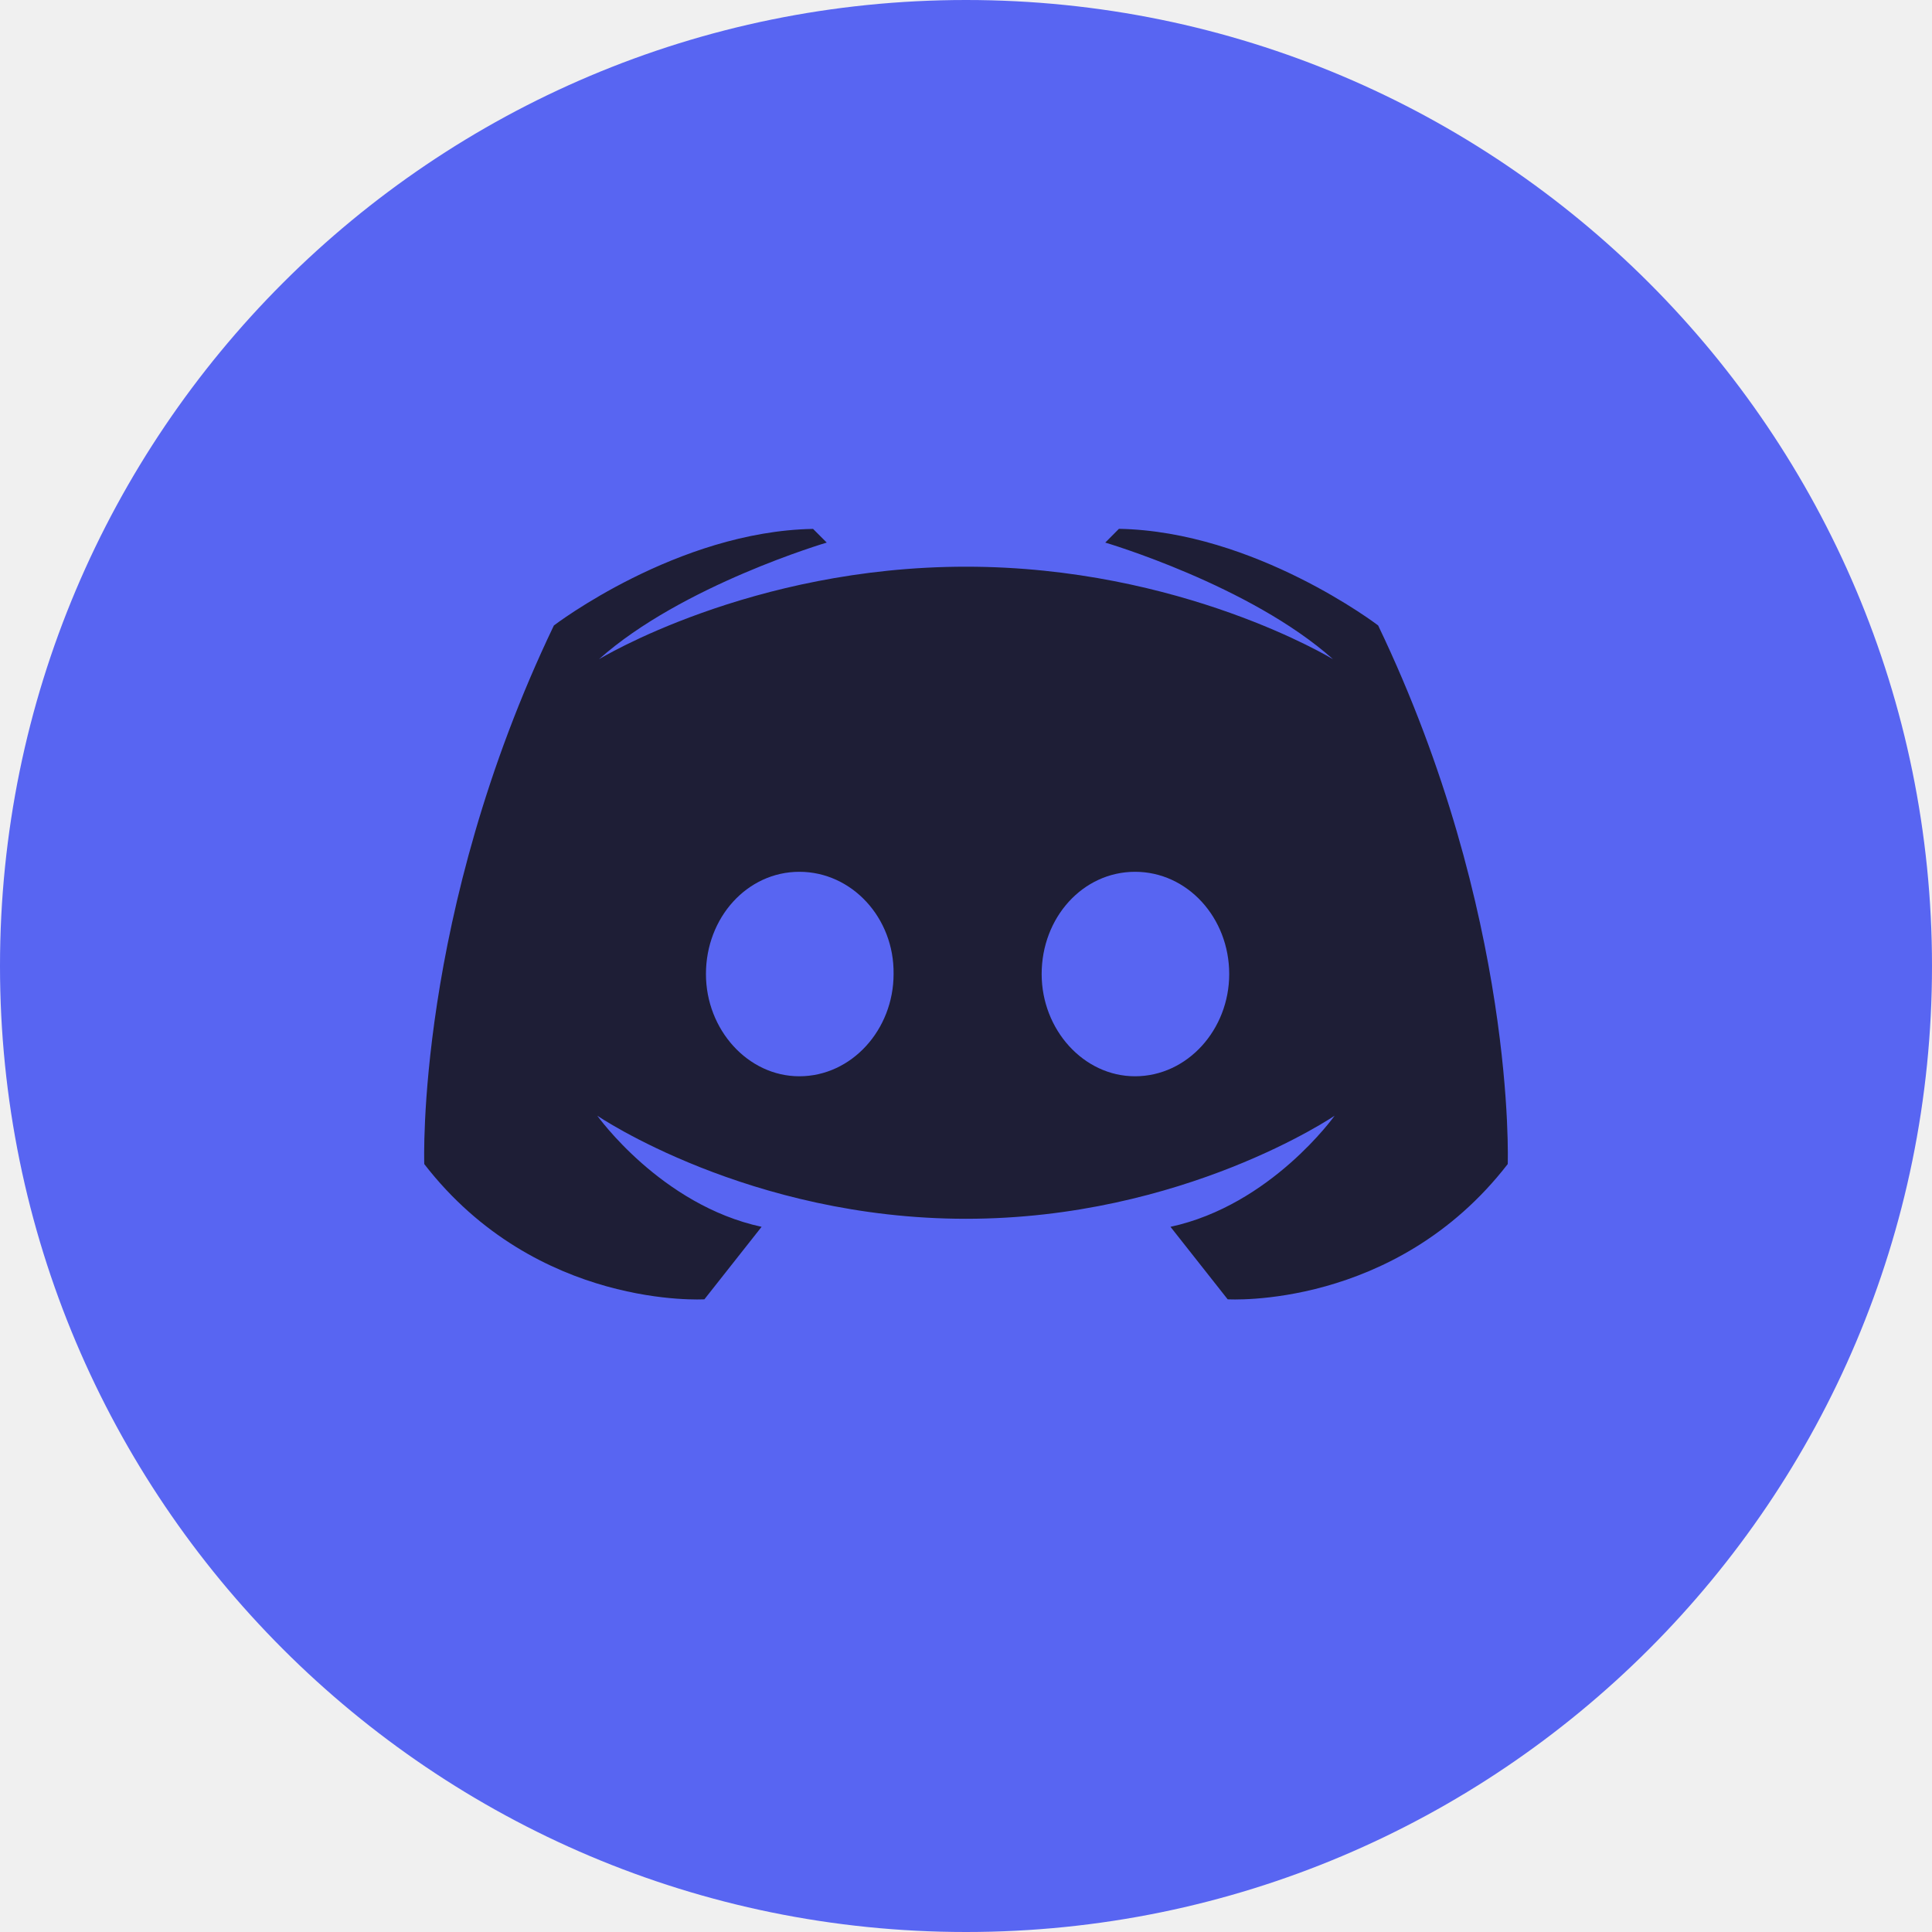
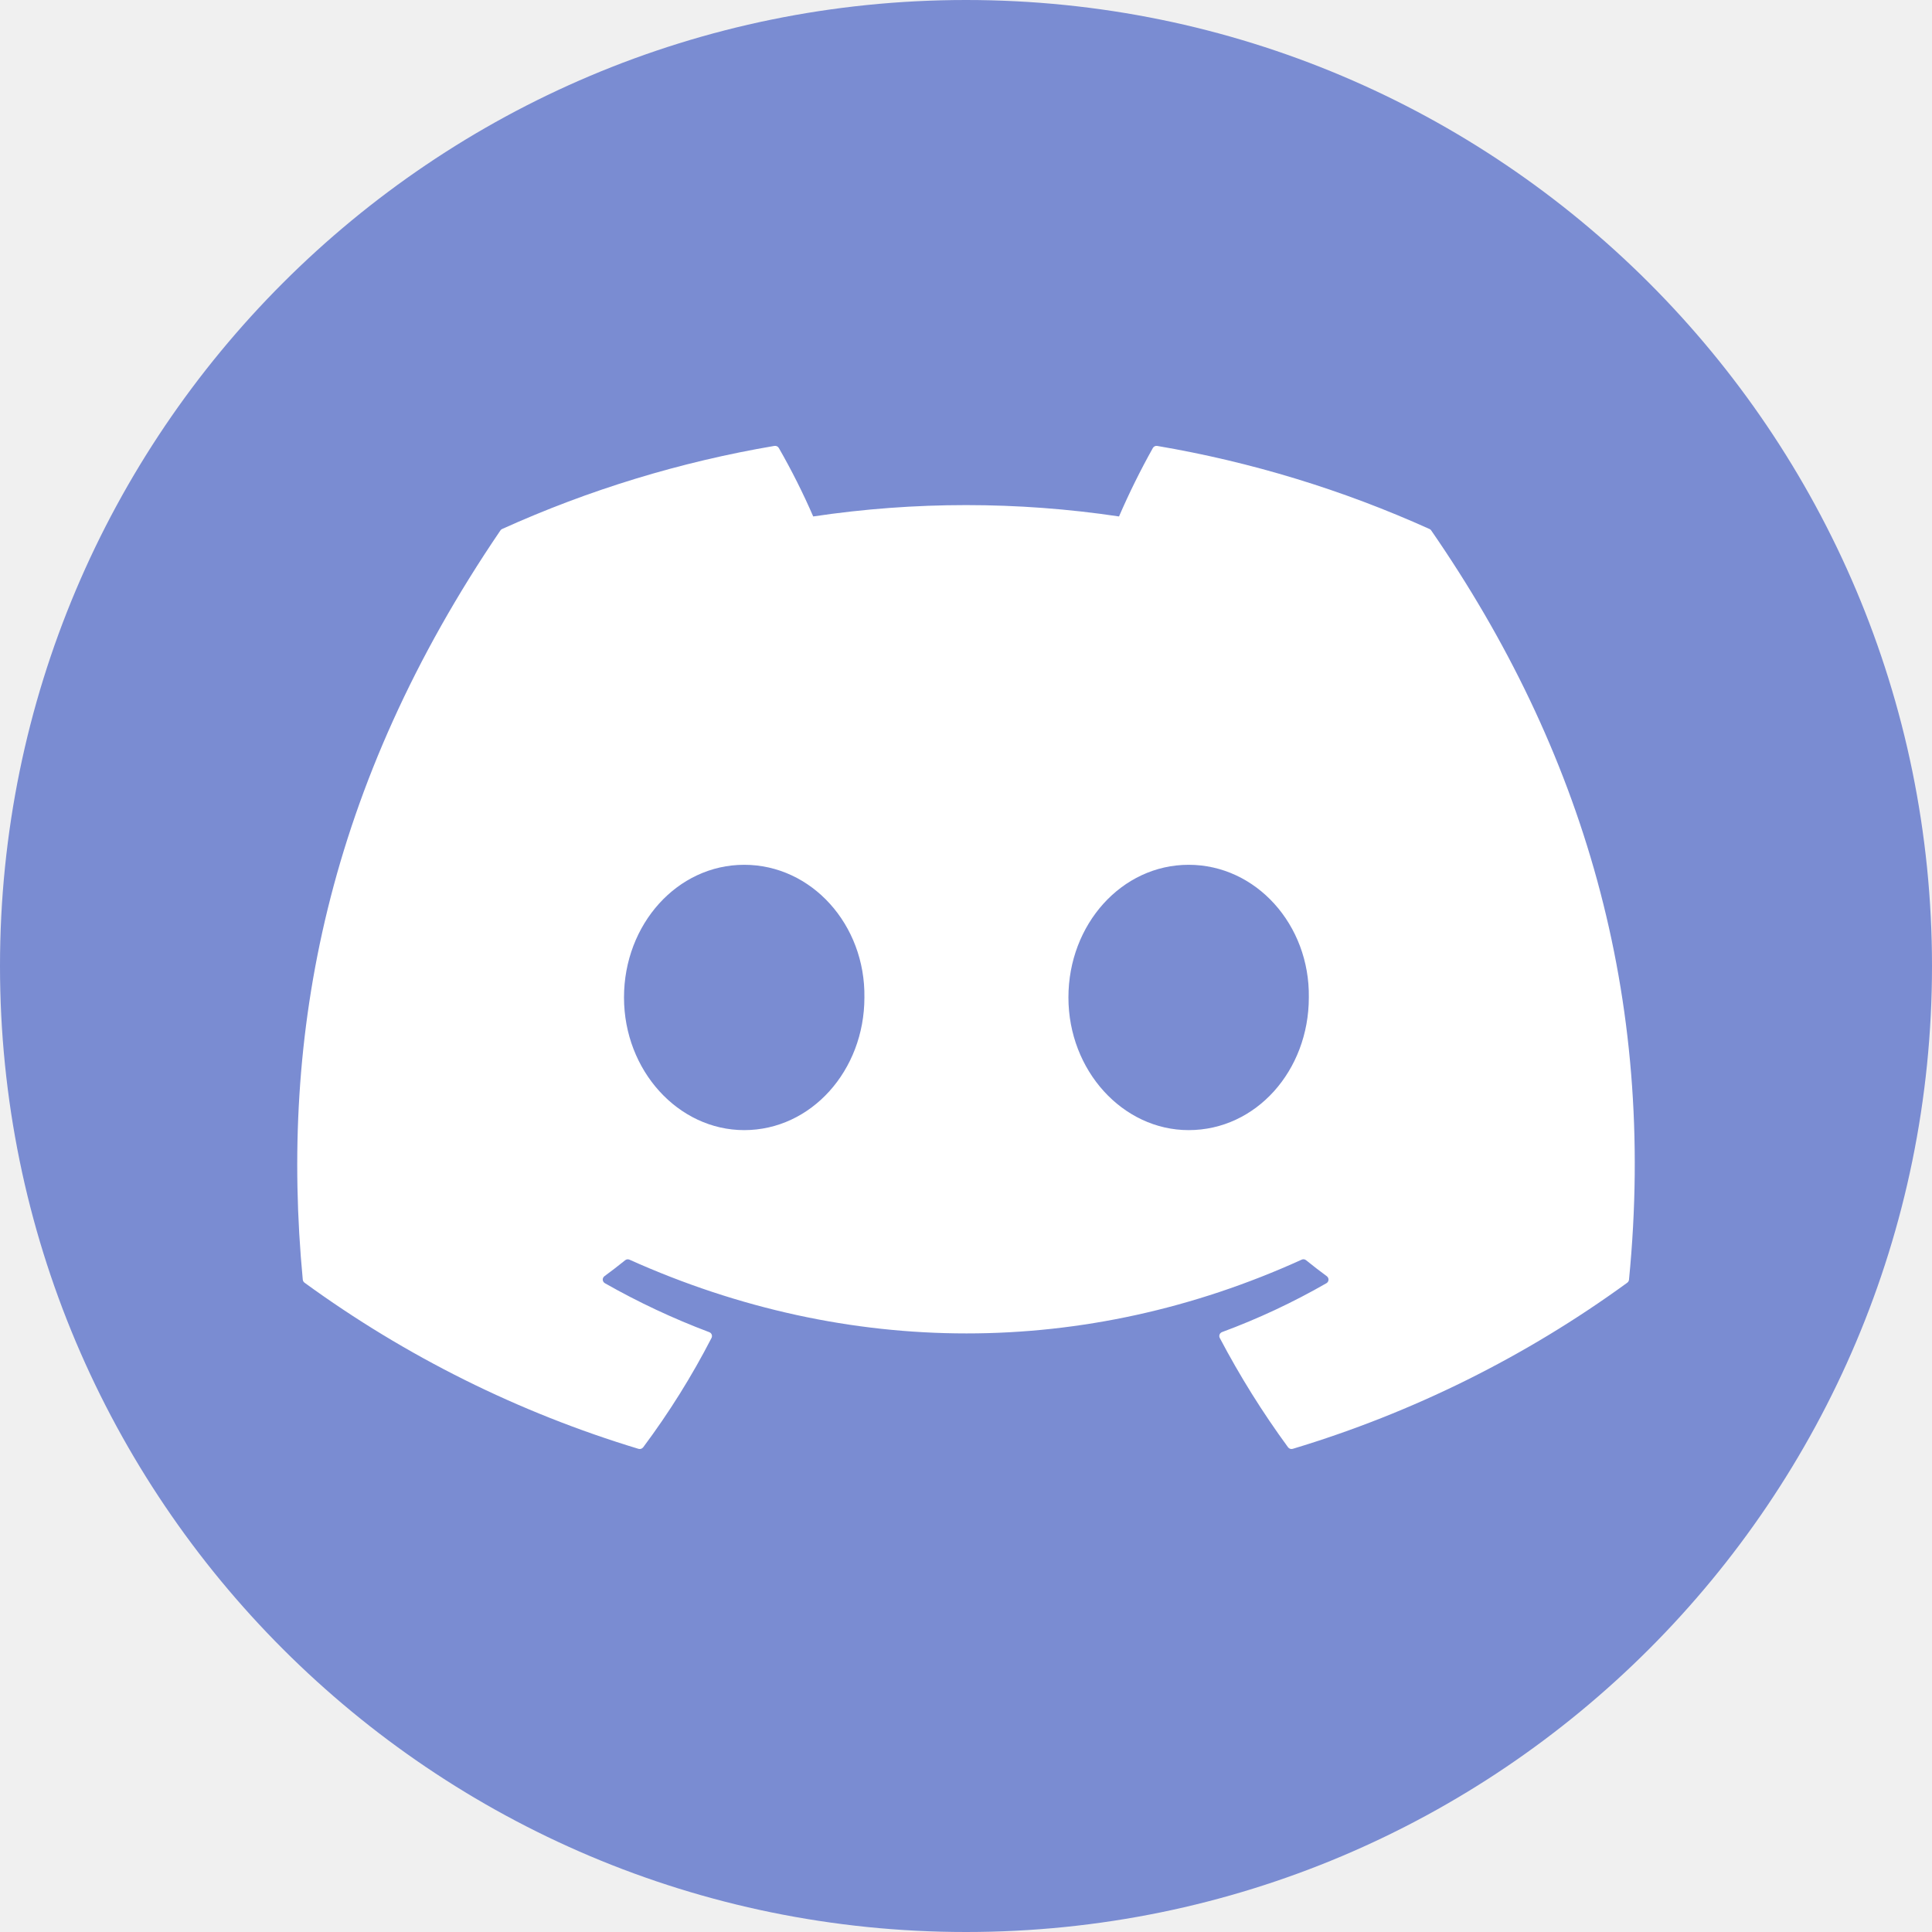
- <svg xmlns="http://www.w3.org/2000/svg" t="1741572147729" class="icon" viewBox="0 0 1024 1024" version="1.1" p-id="28212" width="16" height="16">
-   <path d="M0 512C0 794.788 229.212 1024 512 1024S1024 794.788 1024 512 794.788 0 512 0 0 229.212 0 512z" fill="#5865F2" p-id="28213" />
-   <path d="M512 300.36c-114.36 0-194.56 49.07-194.56 49.07 43.95-39.24 120.75-61.85 120.75-61.85l-7.25-7.25c-72.09 1.27-137.38 51.2-137.38 51.2-73.4 153.19-68.69 285.45-68.69 285.45 59.72 77.21 148.48 71.68 148.48 71.68l30.31-38.42c-53.371-11.51-87.081-58.9-87.081-58.9s80.2 54.641 195.42 54.641c115.22 0 195.379-54.641 195.379-54.641s-33.669 47.391-86.999 58.9l30.31 38.42s88.719 5.53 148.439-71.68c0 0 4.71-132.301-68.69-285.491 0 0-65.249-49.889-137.38-51.2l-7.25 7.291s76.8 22.61 120.75 61.85c0 0-80.2-49.07-194.56-49.07m-88.31 161.71c27.73 0 50.34 24.33 49.93 54.19 0 29.45-22.2 54.19-49.971 54.19-27.279 0-49.48-24.74-49.48-54.19 0-29.86 21.791-54.19 49.521-54.19m177.93 0c27.73 0 49.889 24.33 49.889 54.19 0 29.45-22.159 54.19-49.93 54.19-27.279 0-49.48-24.74-49.48-54.19 0-29.86 21.75-54.19 49.521-54.19z" fill="#1E1E36" p-id="28214" />
+ <svg xmlns="http://www.w3.org/2000/svg" t="1741580383600" class="icon" viewBox="0 0 1024 1024" version="1.1" p-id="23257" width="16" height="16">
+   <path d="M0 512C0 229.222 229.222 0 512 0c282.778 0 512 229.222 512 512 0 282.778-229.222 512-512 512C229.222 1024 0 794.778 0 512z" fill="#7A8CD2" p-id="23258" data-spm-anchor-id="a313x.search_index.0.i11.1acf3a81LLHTKd" />
+   <path d="M758.613 281.207a1.792 1.792 0 0 0-0.939-0.819 591.599 591.599 0 0 0-144.299-44.032 2.219 2.219 0 0 0-2.321 1.075 398.114 398.114 0 0 0-17.954 36.301 548.437 548.437 0 0 0-162.082 0 364.663 364.663 0 0 0-18.244-36.318 2.27 2.27 0 0 0-2.321-1.075 589.943 589.943 0 0 0-144.299 44.032 2.048 2.048 0 0 0-0.956 0.819c-91.904 135.1-117.077 266.889-104.721 397.039a2.355 2.355 0 0 0 0.922 1.621 591.565 591.565 0 0 0 177.015 88.064 2.321 2.321 0 0 0 2.492-0.819 412.16 412.16 0 0 0 36.215-57.958 2.185 2.185 0 0 0-1.229-3.072 390.212 390.212 0 0 1-55.296-25.941 2.27 2.27 0 0 1-1.126-1.792 2.219 2.219 0 0 1 0.887-1.911c3.738-2.731 7.39-5.564 10.991-8.465a2.202 2.202 0 0 1 2.287-0.307c116.019 52.122 241.63 52.122 356.267 0a2.219 2.219 0 0 1 2.321 0.273c3.601 2.918 7.27 5.751 11.008 8.499a2.253 2.253 0 0 1 0.905 1.911 2.202 2.202 0 0 1-1.092 1.792 366.029 366.029 0 0 1-55.33 25.907 2.27 2.27 0 0 0-1.314 1.297 2.185 2.185 0 0 0 0.102 1.809 462.507 462.507 0 0 0 36.181 57.941 2.287 2.287 0 0 0 2.492 0.836 589.636 589.636 0 0 0 177.323-88.064 2.27 2.27 0 0 0 0.905-1.604c14.797-150.46-24.747-281.173-104.789-397.039z m-364.169 317.781c-34.935 0-63.71-31.573-63.71-70.315s28.211-70.315 63.71-70.315c35.772 0 64.273 31.829 63.71 70.315 0 38.741-28.228 70.315-63.71 70.315z m235.554 0c-34.918 0-63.71-31.573-63.71-70.315s28.228-70.315 63.71-70.315c35.772 0 64.273 31.829 63.71 70.315 0 38.741-27.938 70.315-63.71 70.315z" fill="#FFFFFF" p-id="23259" />
</svg>
